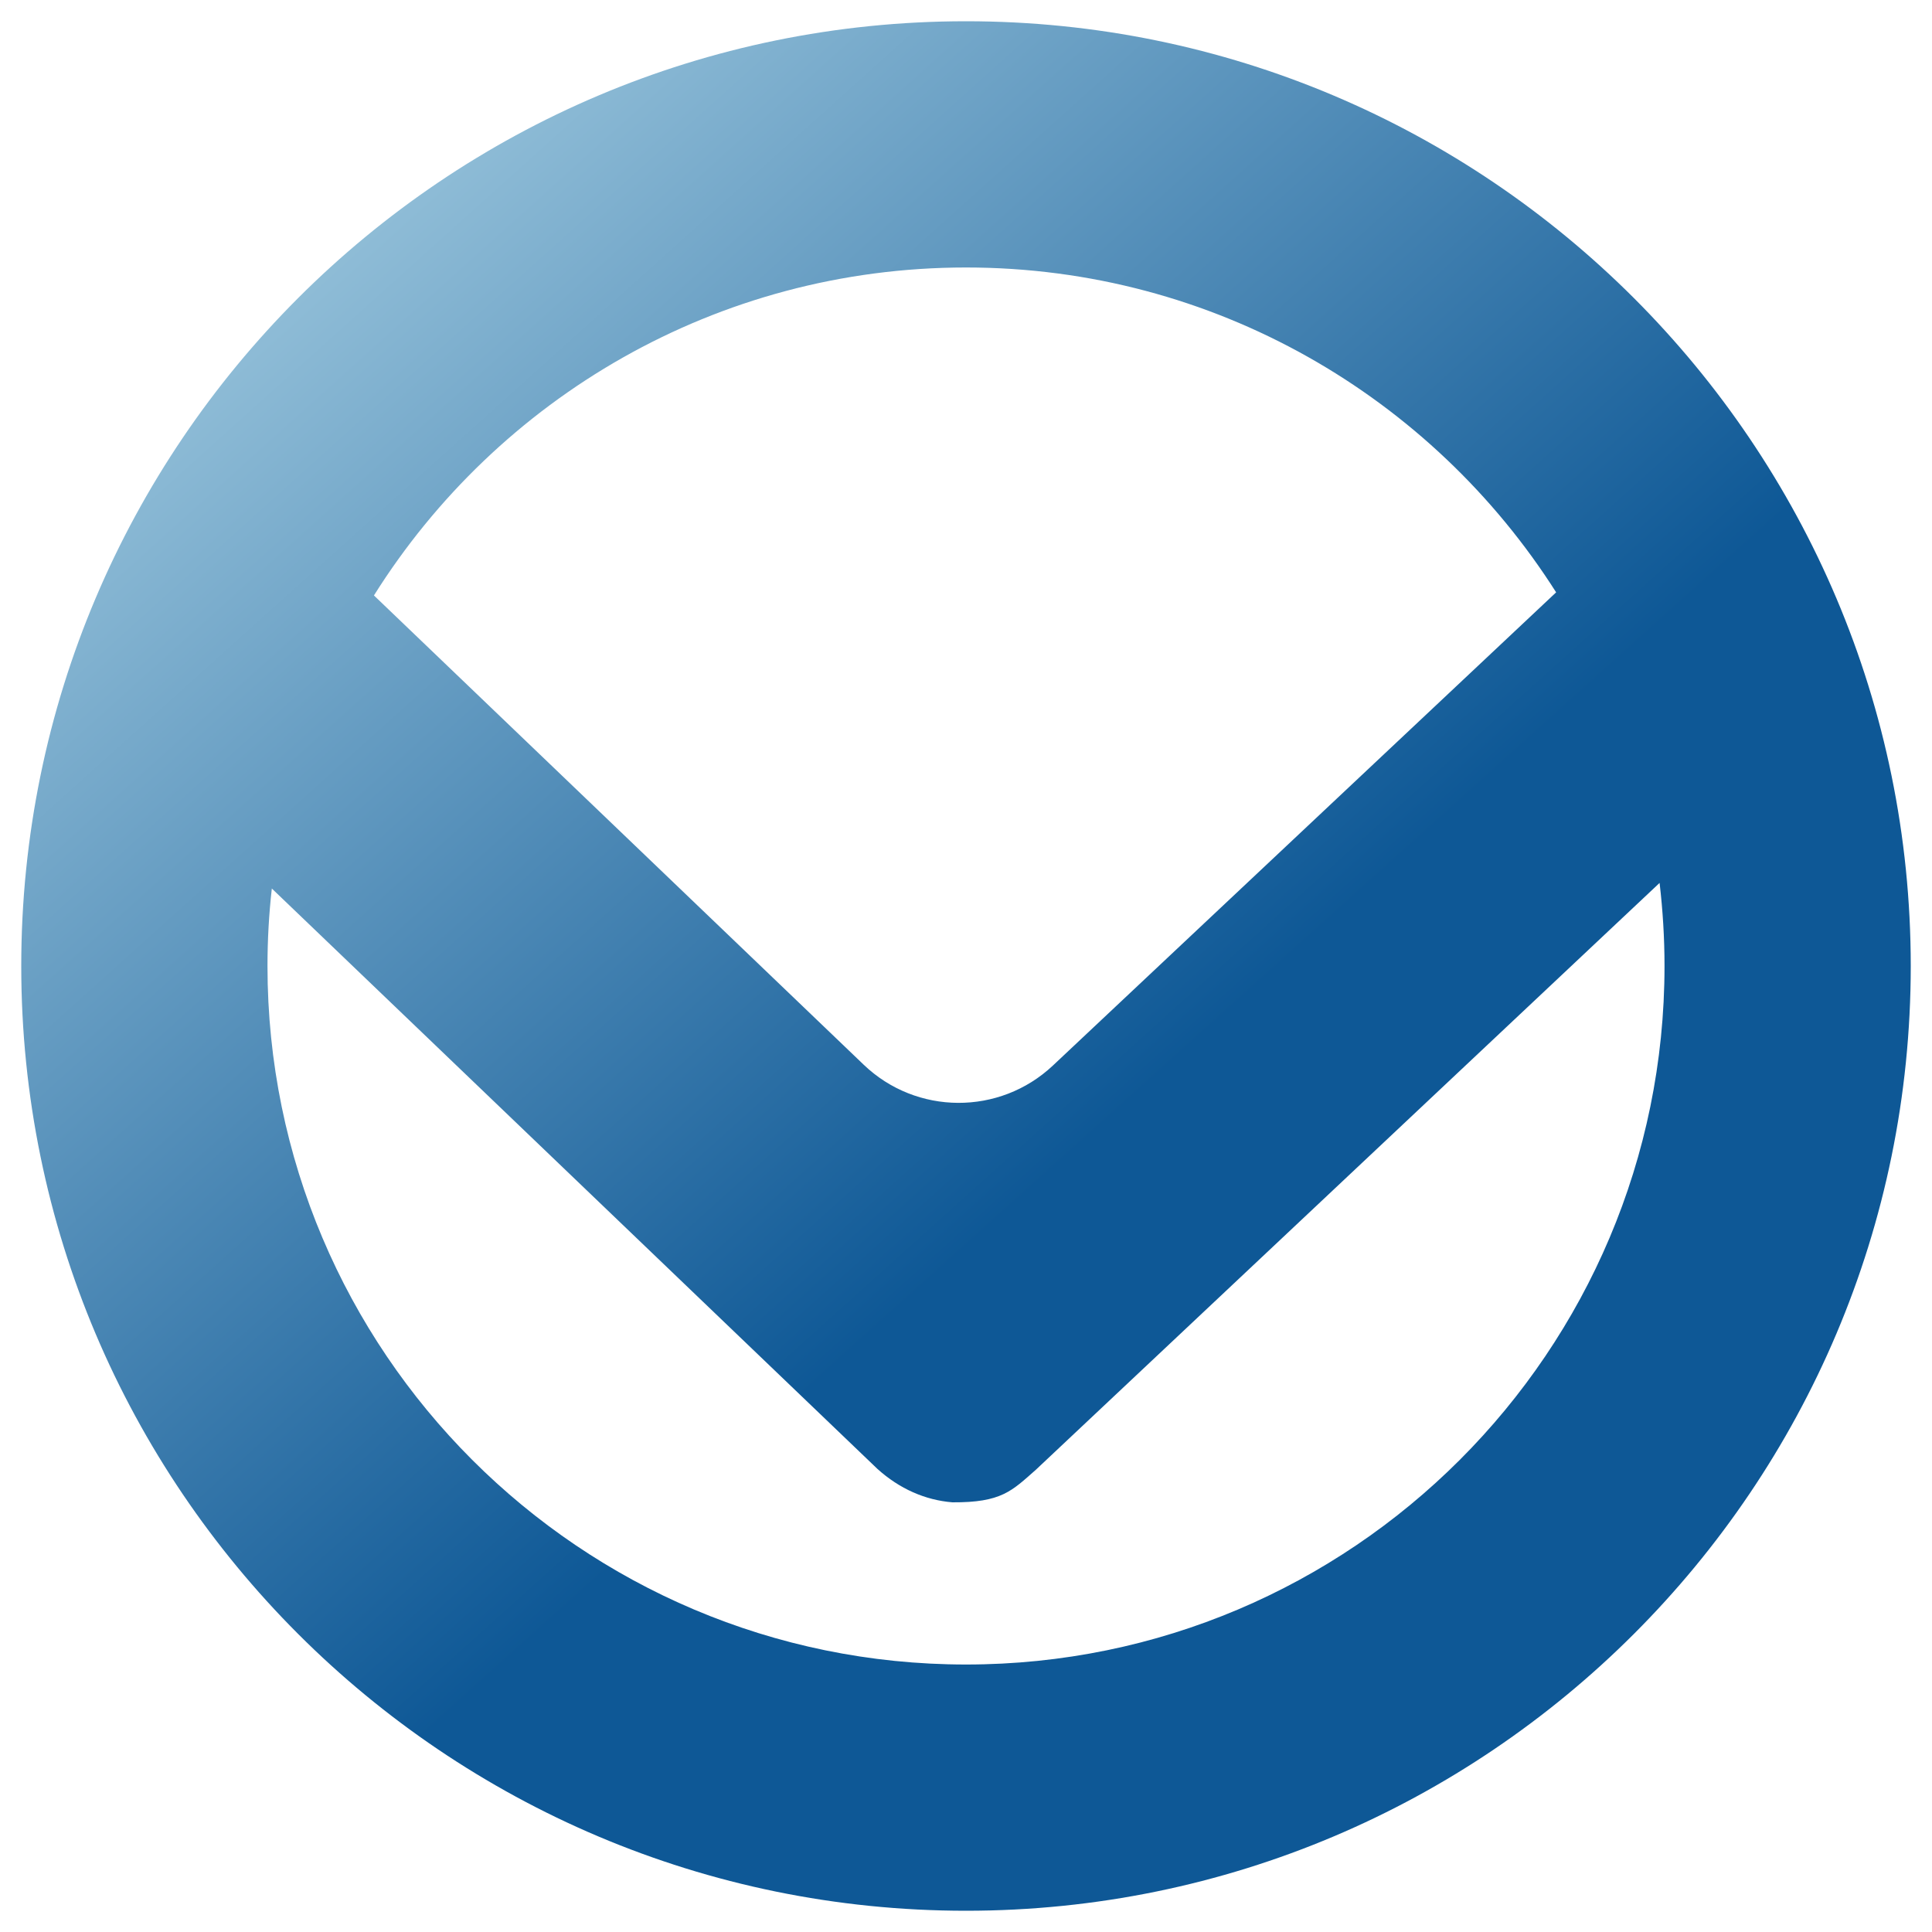
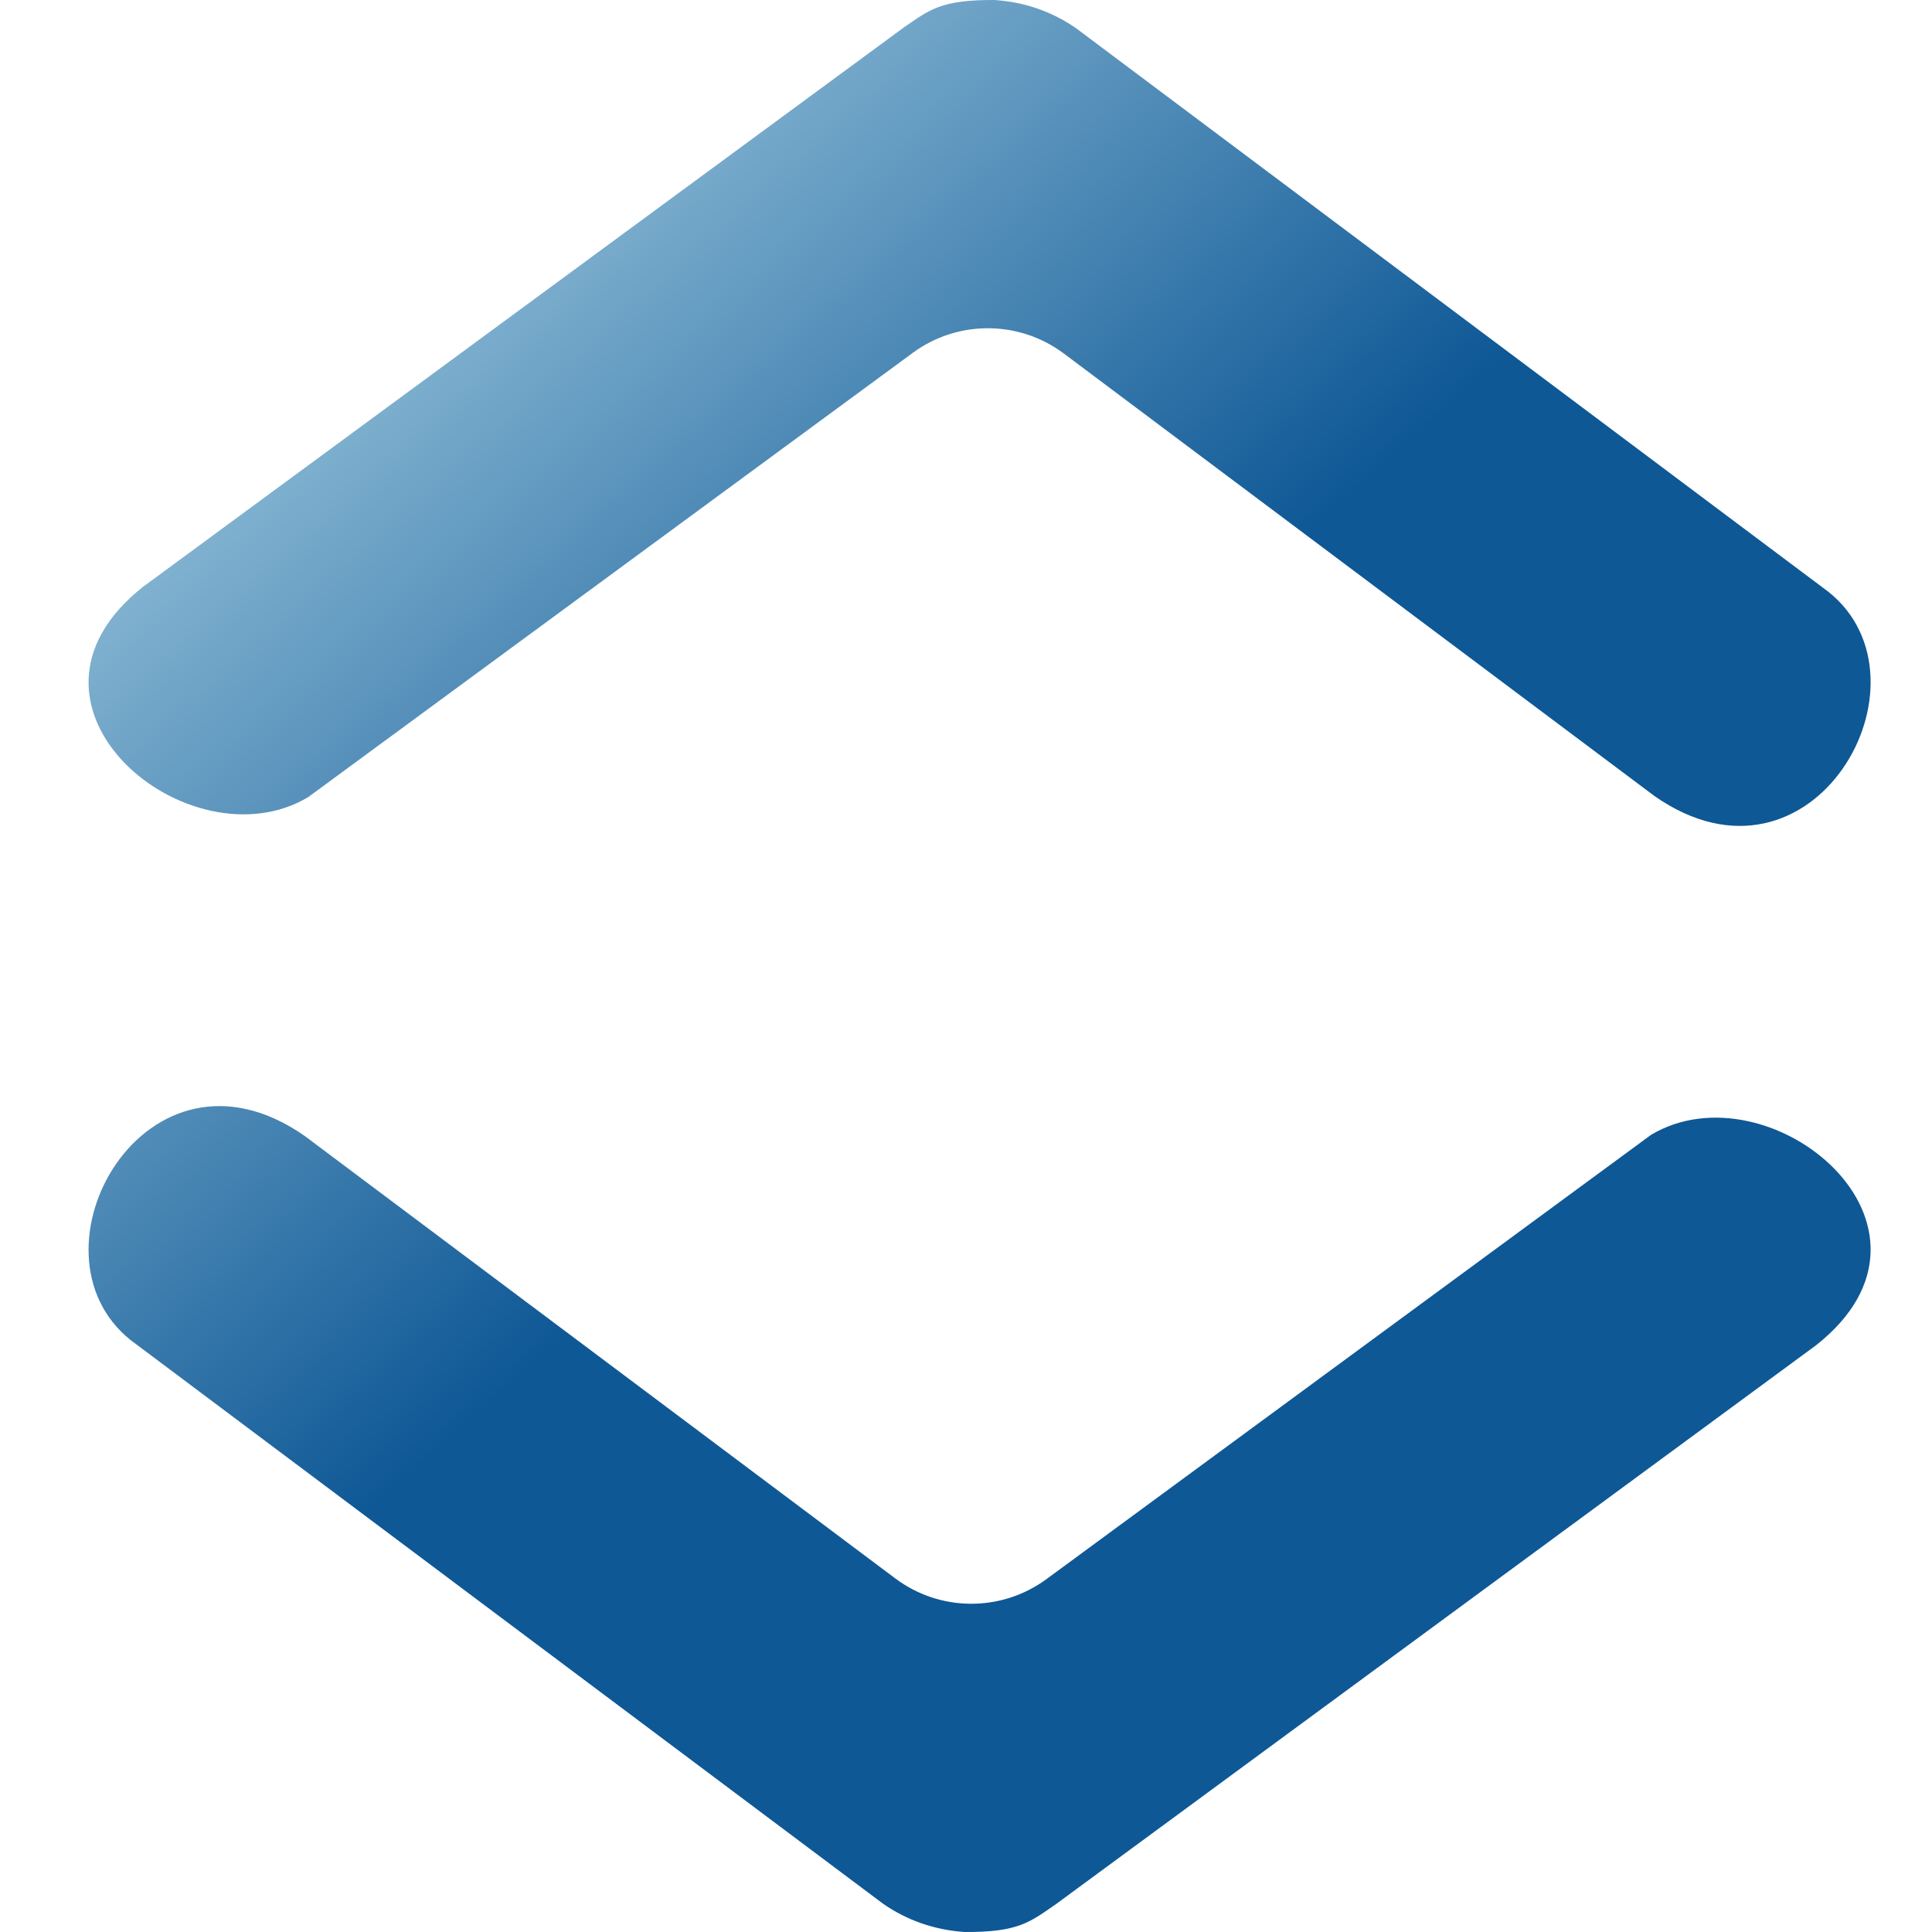
<svg xmlns="http://www.w3.org/2000/svg" width="100%" height="100%" viewBox="0 0 20 20" version="1.1" xml:space="preserve" style="fill-rule:evenodd;clip-rule:evenodd;stroke-linejoin:round;stroke-miterlimit:1.414;">
-   <path d="M10,0.22C15.398,0.22 19.78,4.602 19.78,10C19.78,15.398 15.398,19.78 10,19.78C4.602,19.78 0.22,15.398 0.22,10C0.22,4.602 4.602,0.22 10,0.22ZM17.18,9.14L10.722,15.216C10.474,15.434 10.368,15.555 9.859,15.552C9.577,15.529 9.312,15.412 9.084,15.207L2.814,9.198C2.784,9.461 2.769,9.729 2.769,10C2.769,13.991 6.009,17.231 10,17.231C13.991,17.231 17.231,13.991 17.231,10C17.231,9.709 17.213,9.422 17.18,9.14ZM16.109,6.132C14.826,4.112 12.569,2.769 10,2.769C7.418,2.769 5.151,4.125 3.871,6.164L8.94,11.021C9.486,11.545 10.347,11.549 10.899,11.031L16.109,6.132Z" style="fill:url(#_Linear1);" />
+   <g transform="matrix(0.92239,0,0,0.92239,0.9168,1.5522)">
+     <path d="M9.833,20C9.498,19.978 9.184,19.87 8.913,19.68L0.472,13.357C-0.776,12.358 0.65,9.823 2.427,11.067C2.427,11.067 7.099,14.567 9.054,16.032C9.556,16.408 10.245,16.411 10.75,16.04C12.74,14.577 17.535,11.054 17.535,11.054C18.864,10.26 21.084,12.081 19.385,13.417L10.856,19.688C10.563,19.89 10.437,20.003 9.833,20Z" style="fill:url(#_Linear1);" />
+   </g>
+   <g transform="matrix(0.92239,0,0,0.92239,0.9168,-2.22045e-16)">
+     <path d="M10.167,0C10.502,0.022 10.816,0.13 11.087,0.32L19.528,6.643C20.776,7.642 19.35,10.177 17.573,8.933C17.573,8.933 12.901,5.433 10.946,3.968C10.444,3.592 9.755,3.589 9.25,3.96C7.26,5.423 2.465,8.946 2.465,8.946C1.136,9.74 -1.084,7.919 0.615,6.583L9.144,0.312C9.437,0.11 9.563,-0.003 10.167,0Z" style="fill:url(#_Linear2);" />
+   </g>
  <defs>
-     <linearGradient id="_Linear1" x1="0" y1="0" x2="1" y2="0" gradientUnits="userSpaceOnUse" gradientTransform="matrix(12.7566,14.4338,-14.4338,12.7566,-1.92708,-2.28023)">
+     <linearGradient id="_Linear1" x1="0" y1="0" x2="1" y2="0" gradientUnits="userSpaceOnUse" gradientTransform="matrix(9.99018,11.1498,-11.1498,9.99018,-0.861066,-1.14975)">
+       <stop offset="0" style="stop-color:rgb(223,251,255);stop-opacity:1" />
+       <stop offset="1" style="stop-color:rgb(14,88,150);stop-opacity:1" />
+     </linearGradient>
+     <linearGradient id="_Linear2" x1="0" y1="0" x2="1" y2="0" gradientUnits="userSpaceOnUse" gradientTransform="matrix(9.99018,11.1498,-11.1498,9.99018,-0.861066,-1.14975)">
      <stop offset="0" style="stop-color:rgb(223,251,255);stop-opacity:1" />
      <stop offset="1" style="stop-color:rgb(14,88,150);stop-opacity:1" />
    </linearGradient>
  </defs>
</svg>
